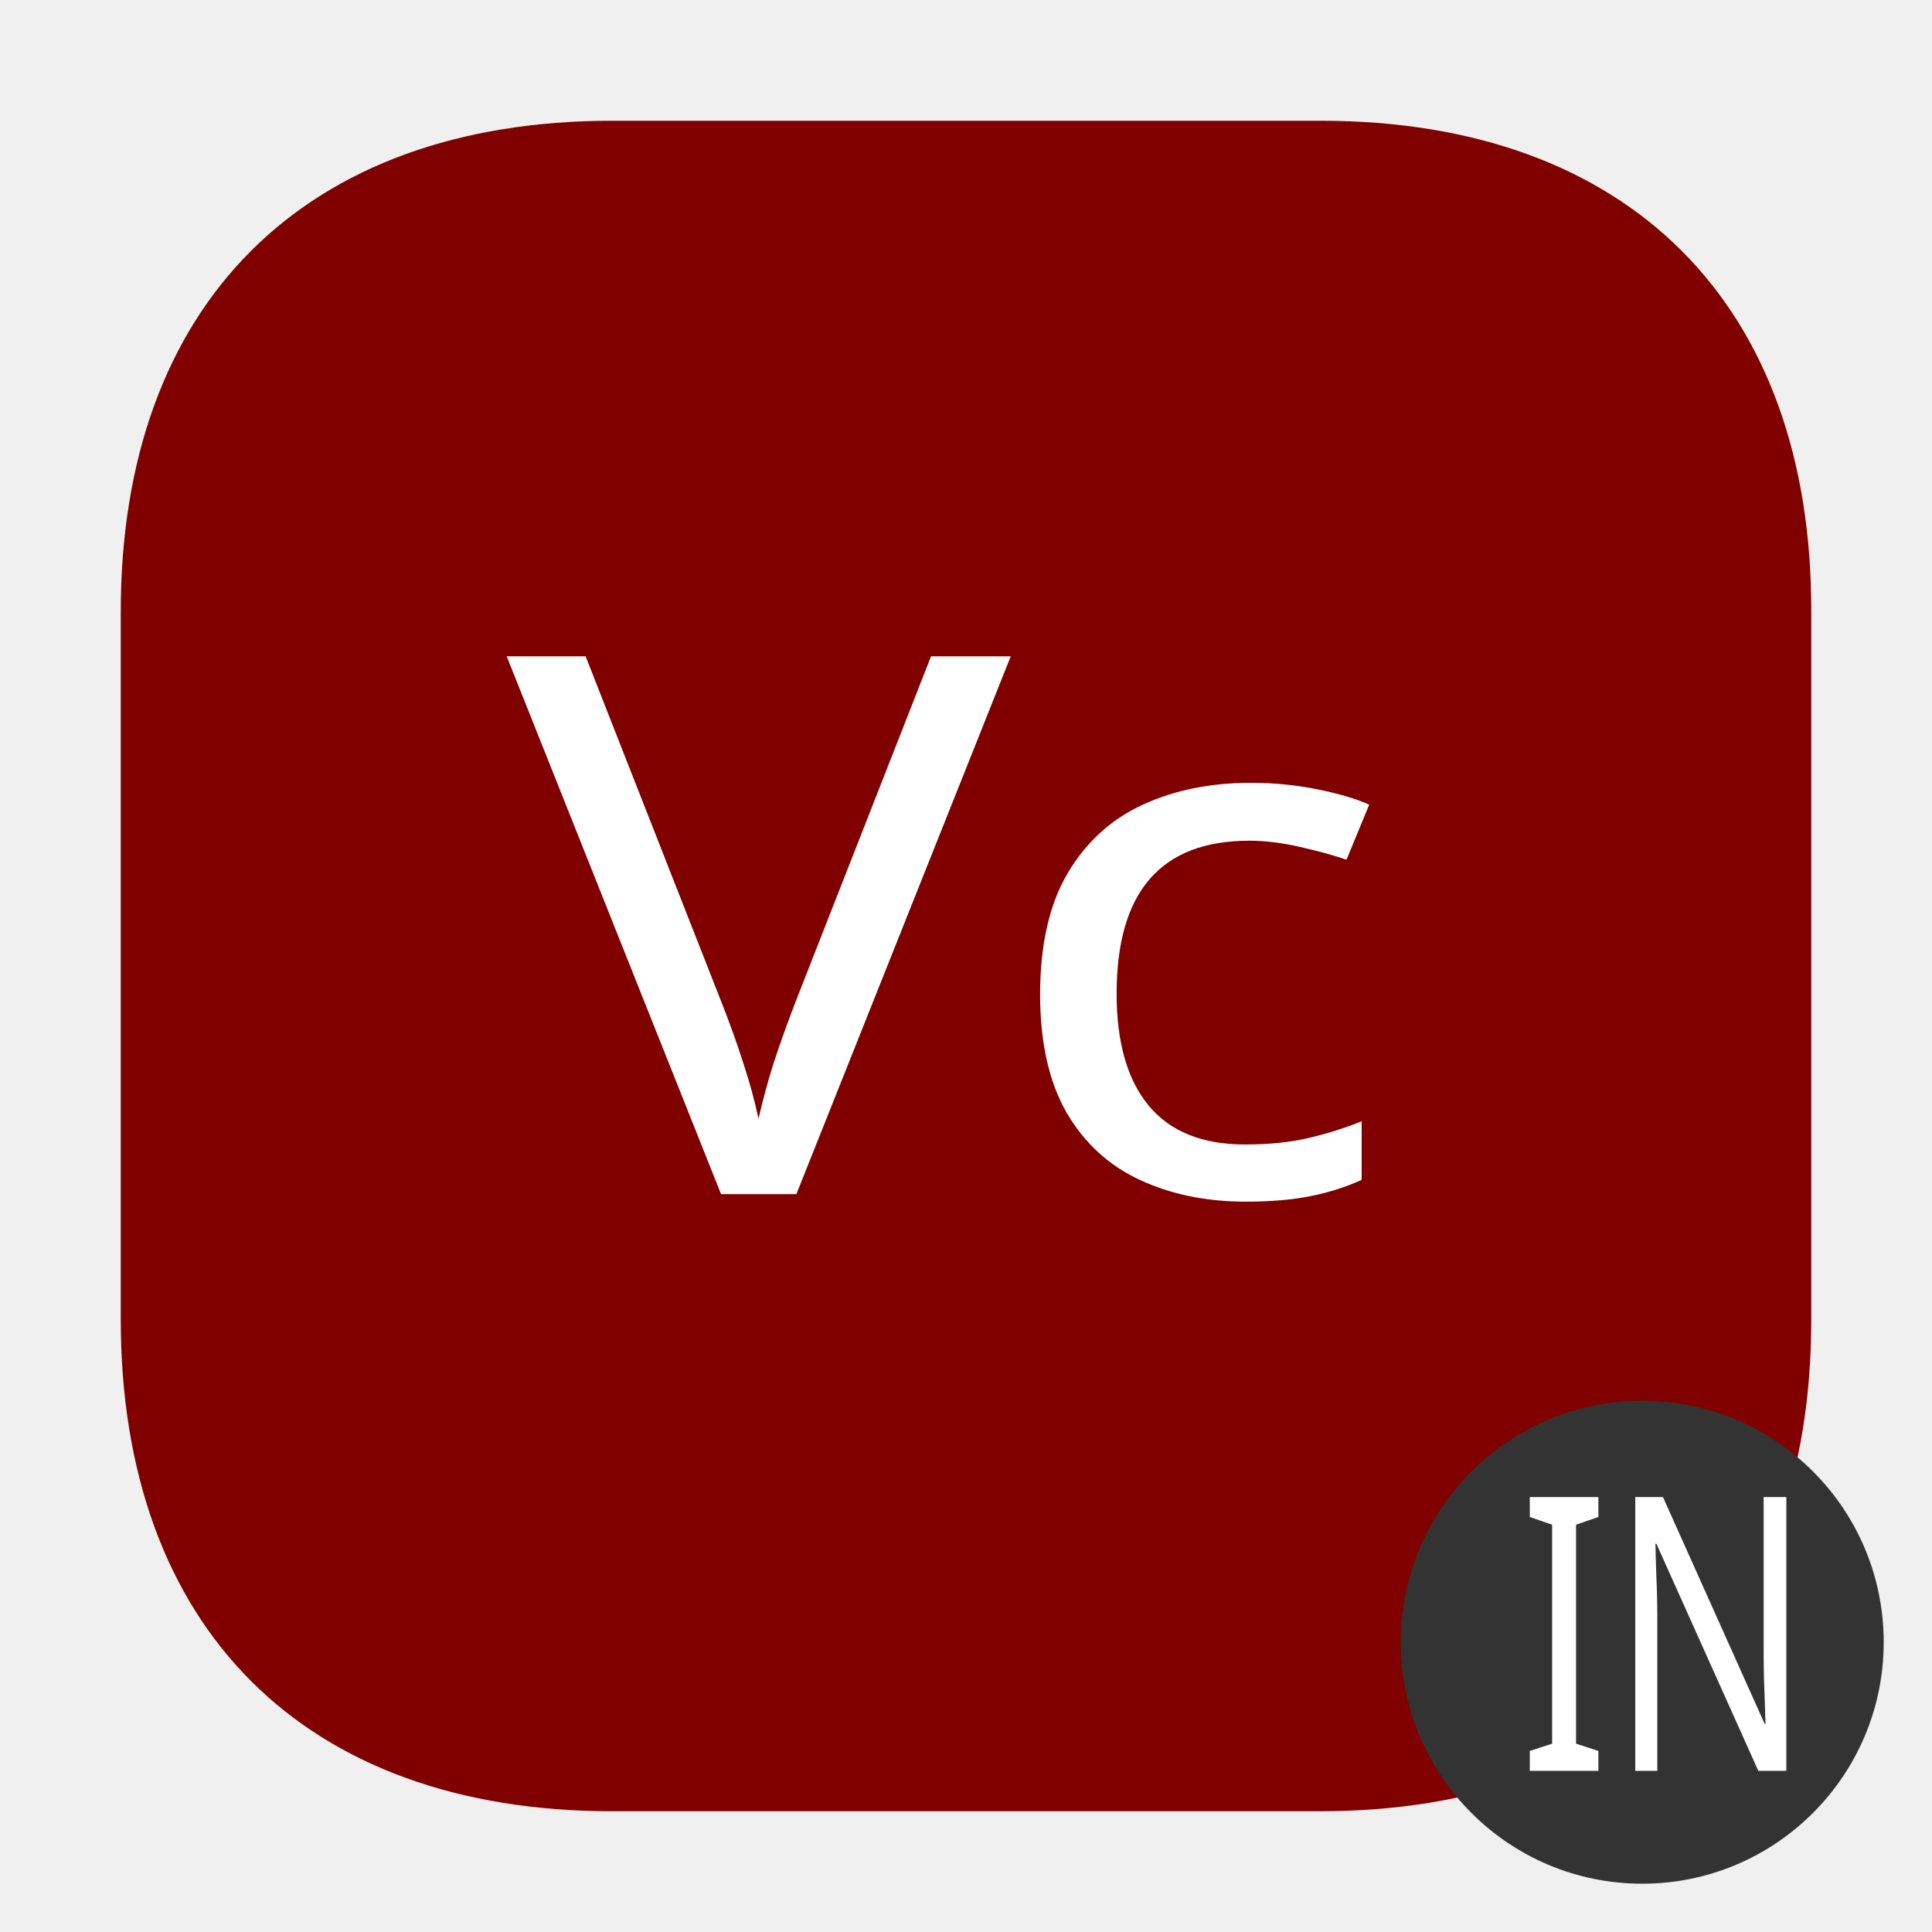
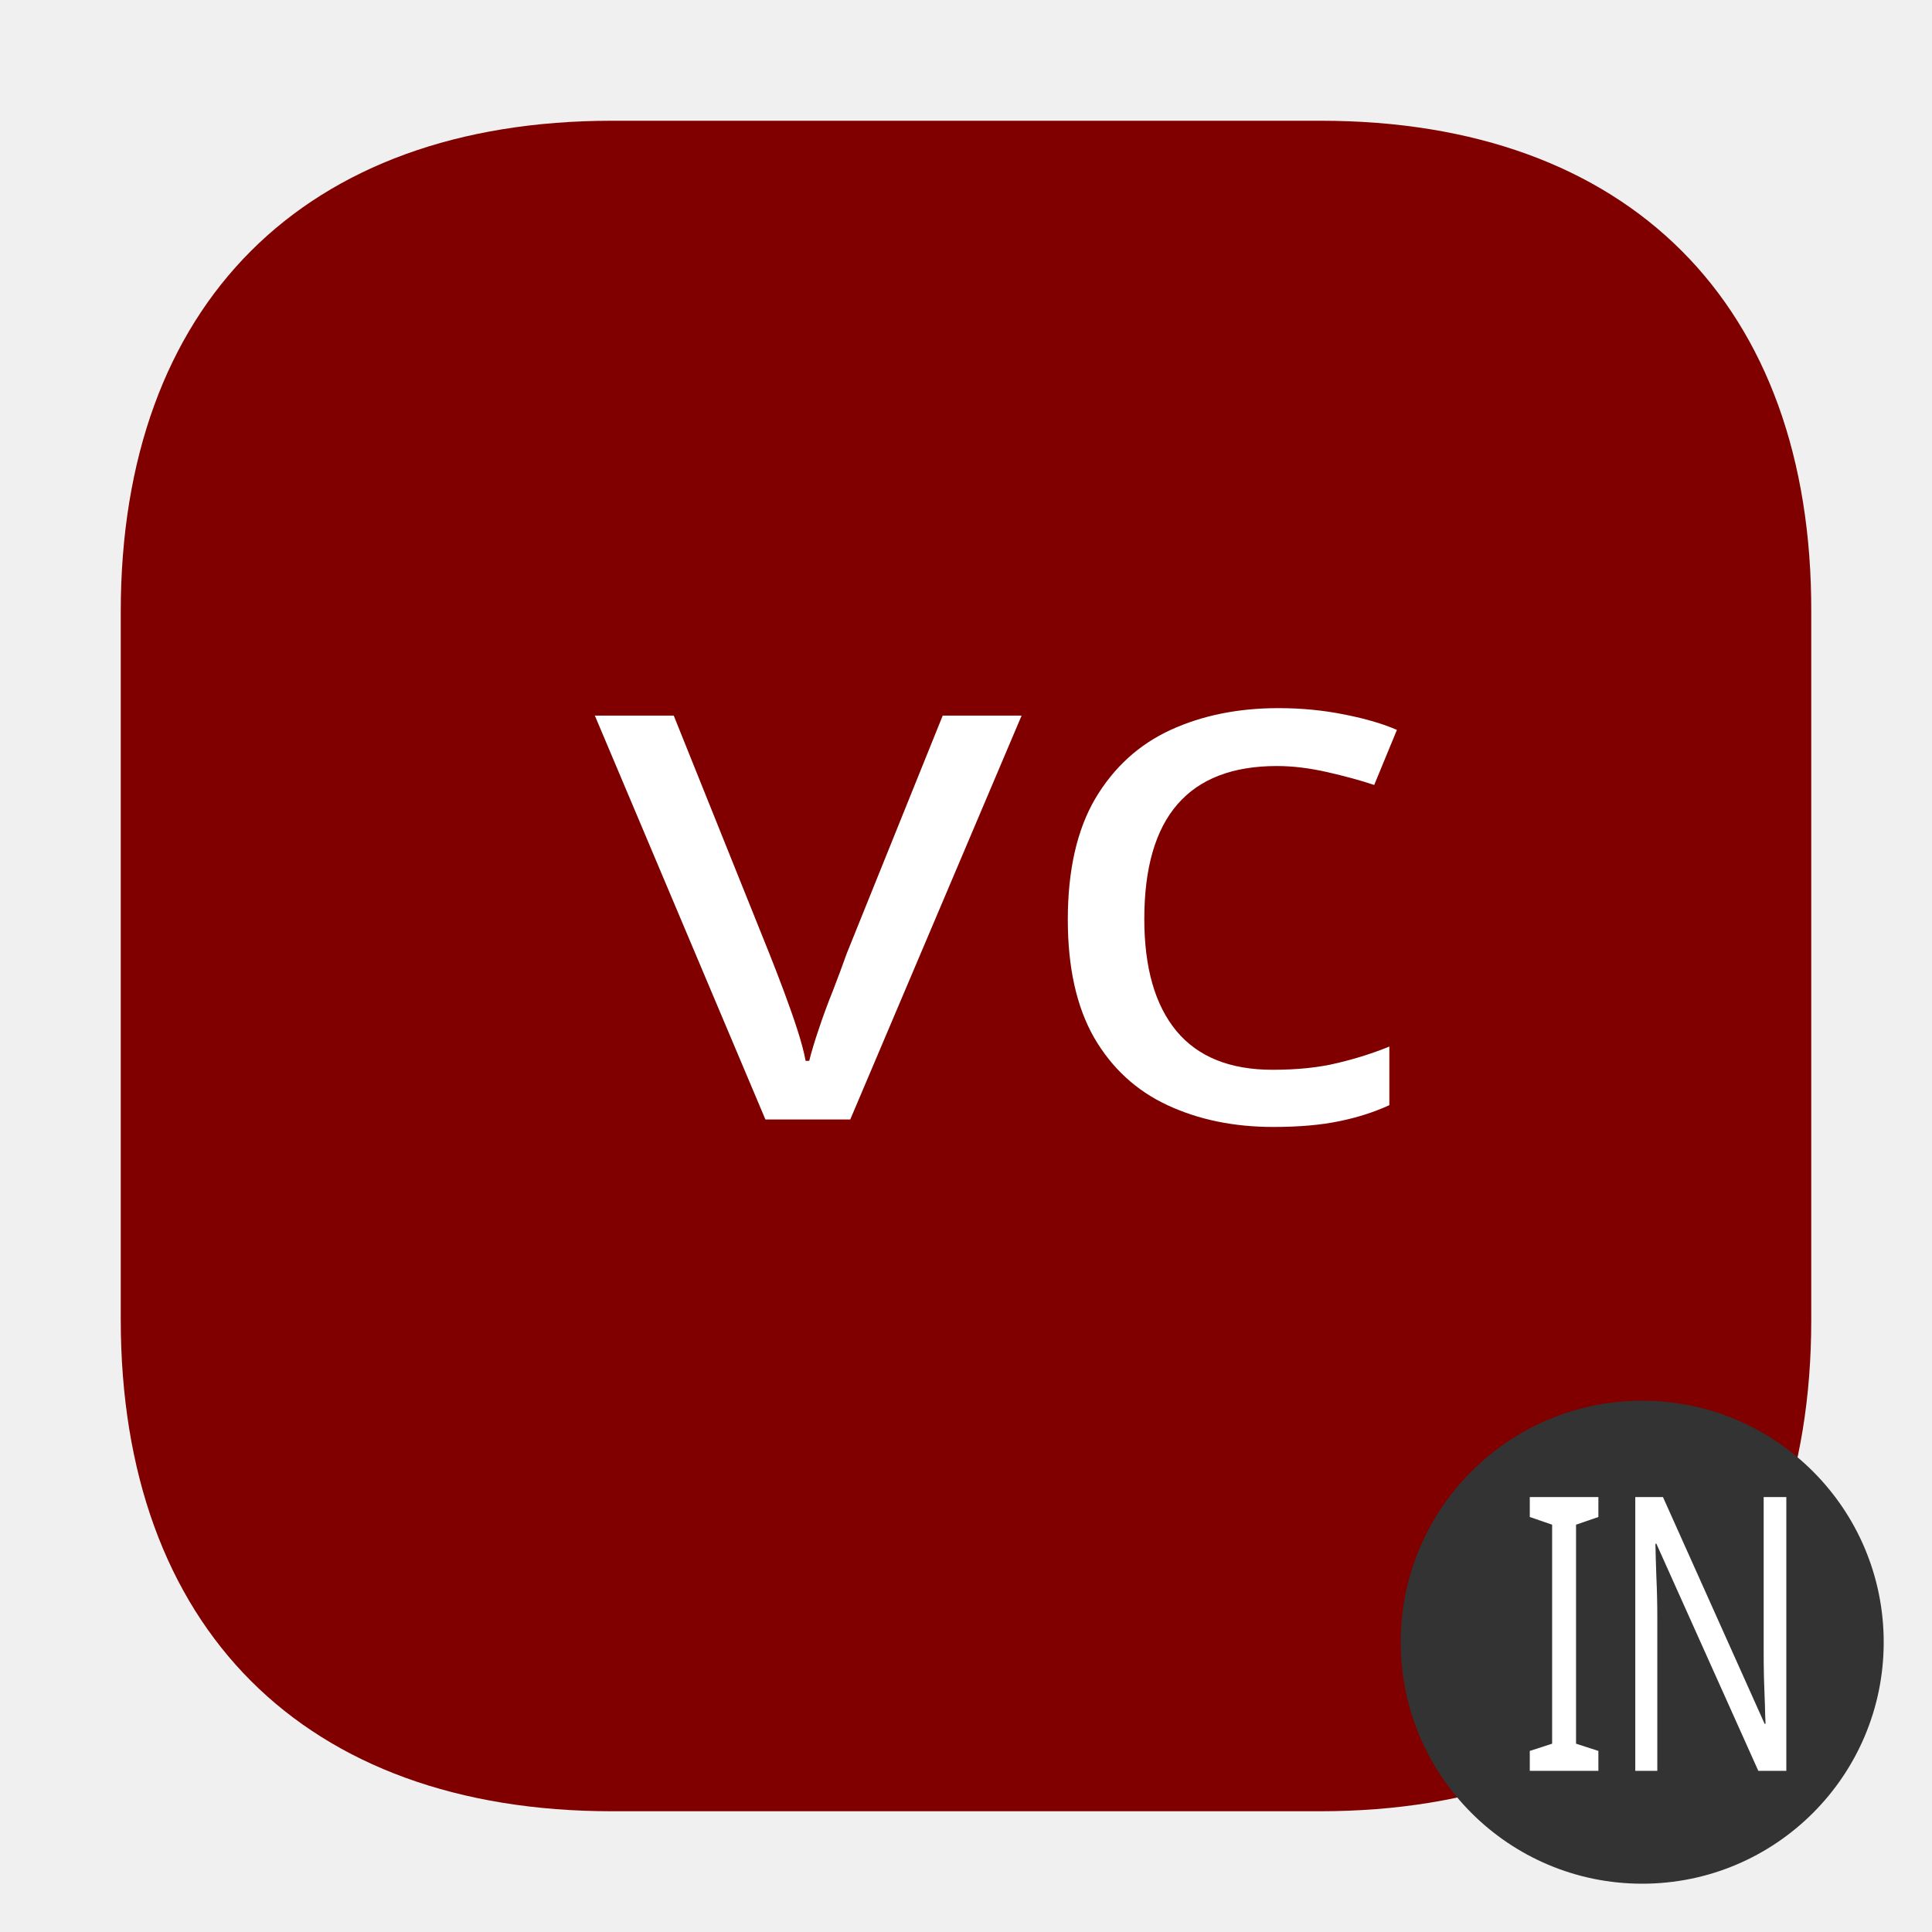
<svg xmlns="http://www.w3.org/2000/svg" width="80mm" height="80mm" viewBox="0 0 80 80" version="1.1" id="svg1">
  <defs id="defs1" />
  <g id="layer1">
    <path opacity="0.4" d="M 54.69,5 H 25.345 C 12.599,5 5,12.595 5,25.335 V 54.63 C 5,67.405 12.599,75 25.345,75 H 54.655 C 67.401,75 75,67.405 75,54.665 V 25.335 C 75.035,12.595 67.436,5 54.69,5 Z" fill="#292d32" id="path1" style="opacity:1;fill:#800000;stroke-width:3.501" />
-     <text xml:space="preserve" style="font-style:normal;font-variant:normal;font-weight:normal;font-stretch:normal;font-size:32.94px;font-family:'Gentium Book Basic';-inkscape-font-specification:'Gentium Book Basic, Normal';font-variant-ligatures:normal;font-variant-caps:normal;font-variant-numeric:normal;font-variant-east-asian:normal;fill:#333333;fill-opacity:1;stroke-width:0.33" x="19.871" y="52.209" id="text6" transform="scale(1.055896,0.9470629)">
-       <tspan id="tspan6" style="font-style:normal;font-variant:normal;font-weight:normal;font-stretch:normal;font-size:32.94px;font-family:'Gentium Book Basic';-inkscape-font-specification:'Gentium Book Basic, Normal';font-variant-ligatures:normal;font-variant-caps:normal;font-variant-numeric:normal;font-variant-east-asian:normal;fill:#ffffff;stroke-width:0.33" x="19.871" y="52.209">Vc</tspan>
+     <text xml:space="preserve" style="font-style:normal;font-variant:normal;font-weight:normal;font-stretch:normal;font-size:32.94px;font-family:'Gentium Book Basic';-inkscape-font-specification:'Gentium Book Basic, Normal';font-variant-ligatures:normal;font-variant-caps:normal;font-variant-numeric:normal;font-variant-east-asian:normal;fill:#333333;fill-opacity:1;stroke-width:0.33" x="23.33" y="48.945" id="text6" transform="scale(1.055896,0.9470629)">
+       <tspan id="tspan6" style="font-style:normal;font-variant:normal;font-weight:normal;font-stretch:normal;font-size:32.94px;font-family:'Gentium Book Basic';-inkscape-font-specification:'Gentium Book Basic, Normal';font-variant-ligatures:normal;font-variant-caps:normal;font-variant-numeric:normal;font-variant-east-asian:normal;fill:#ffffff;stroke-width:0.33" x="23.33" y="48.945">vc</tspan>
    </text>
    <circle style="opacity:1;fill:#333333;fill-opacity:1;stroke-width:0.265" id="path2" cx="68" cy="68" r="10" />
    <text xml:space="preserve" style="font-style:normal;font-variant:normal;font-weight:normal;font-stretch:normal;font-size:13.239px;font-family:'Gentium Book Basic';-inkscape-font-specification:'Gentium Book Basic, Normal';font-variant-ligatures:normal;font-variant-caps:normal;font-variant-numeric:normal;font-variant-east-asian:normal;fill:#333333;fill-opacity:1;stroke-width:0.133" x="75.431" y="61.15" id="text6-2" transform="scale(0.8339168,1.19916)">
      <tspan id="tspan6-7" style="font-style:normal;font-variant:normal;font-weight:normal;font-stretch:normal;font-size:13.239px;font-family:'Gentium Book Basic';-inkscape-font-specification:'Gentium Book Basic, Normal';font-variant-ligatures:normal;font-variant-caps:normal;font-variant-numeric:normal;font-variant-east-asian:normal;fill:#ffffff;stroke-width:0.133" x="75.431" y="61.15">IN</tspan>
    </text>
  </g>
</svg>
